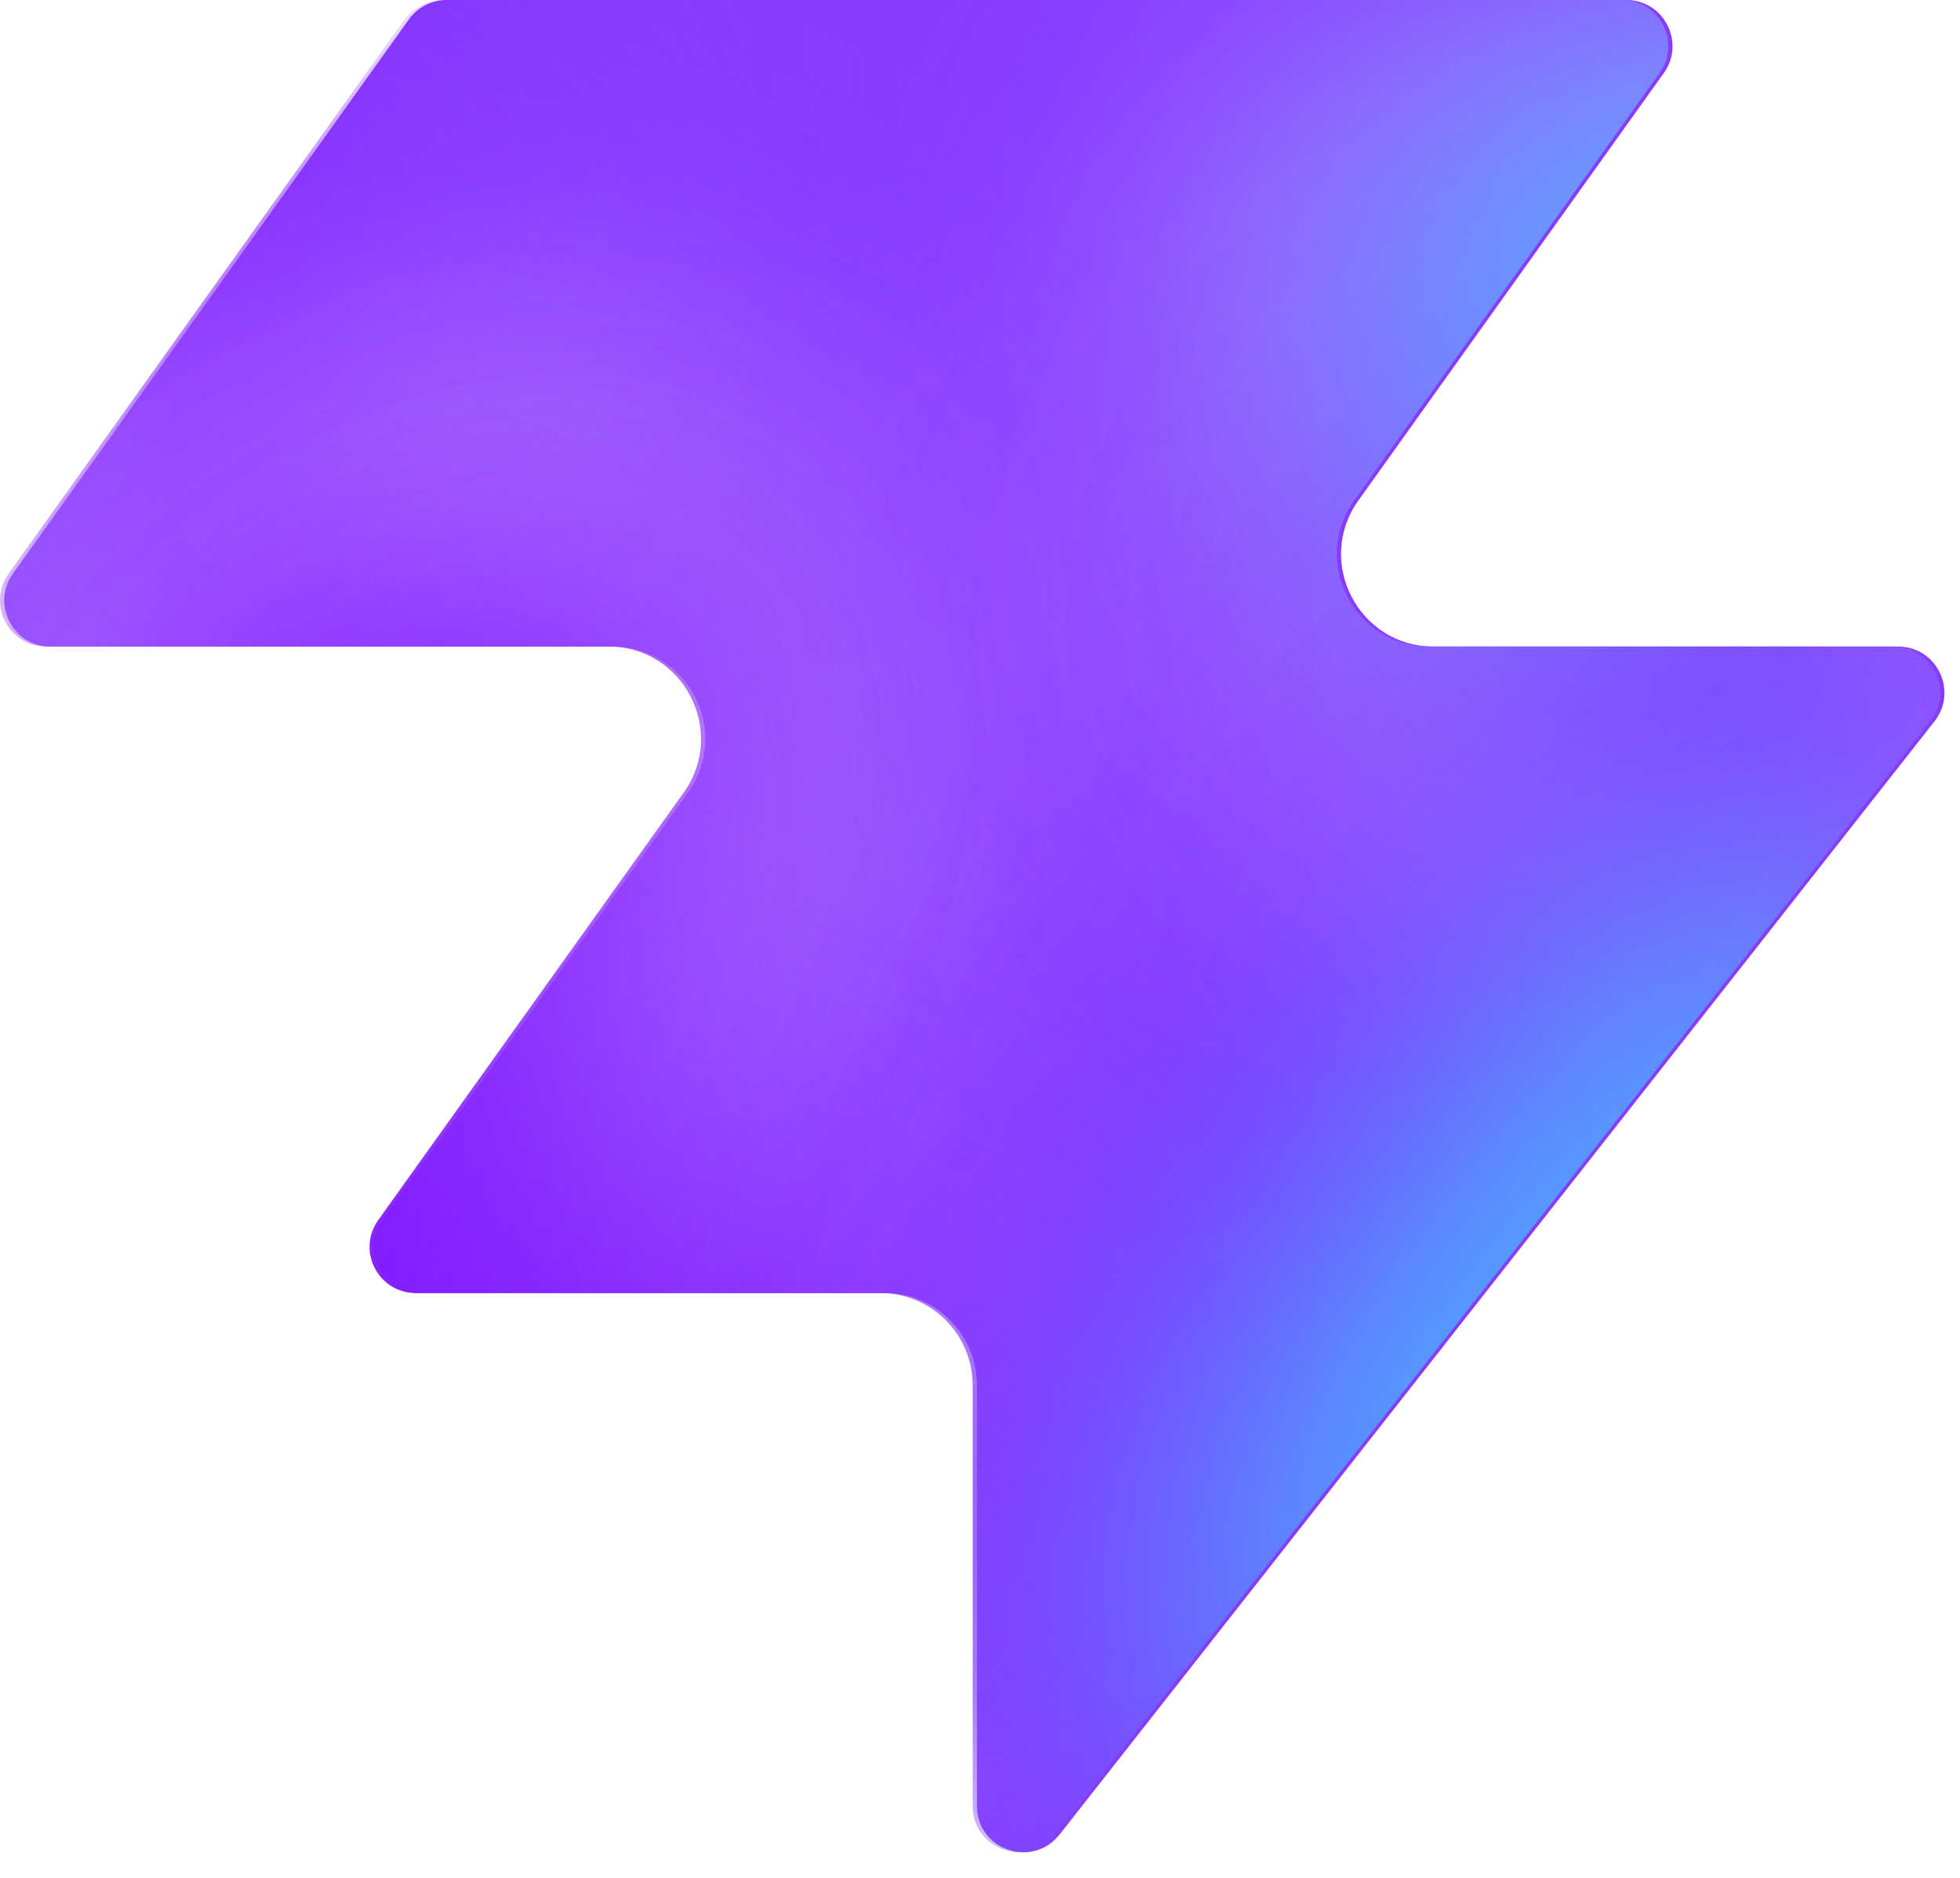
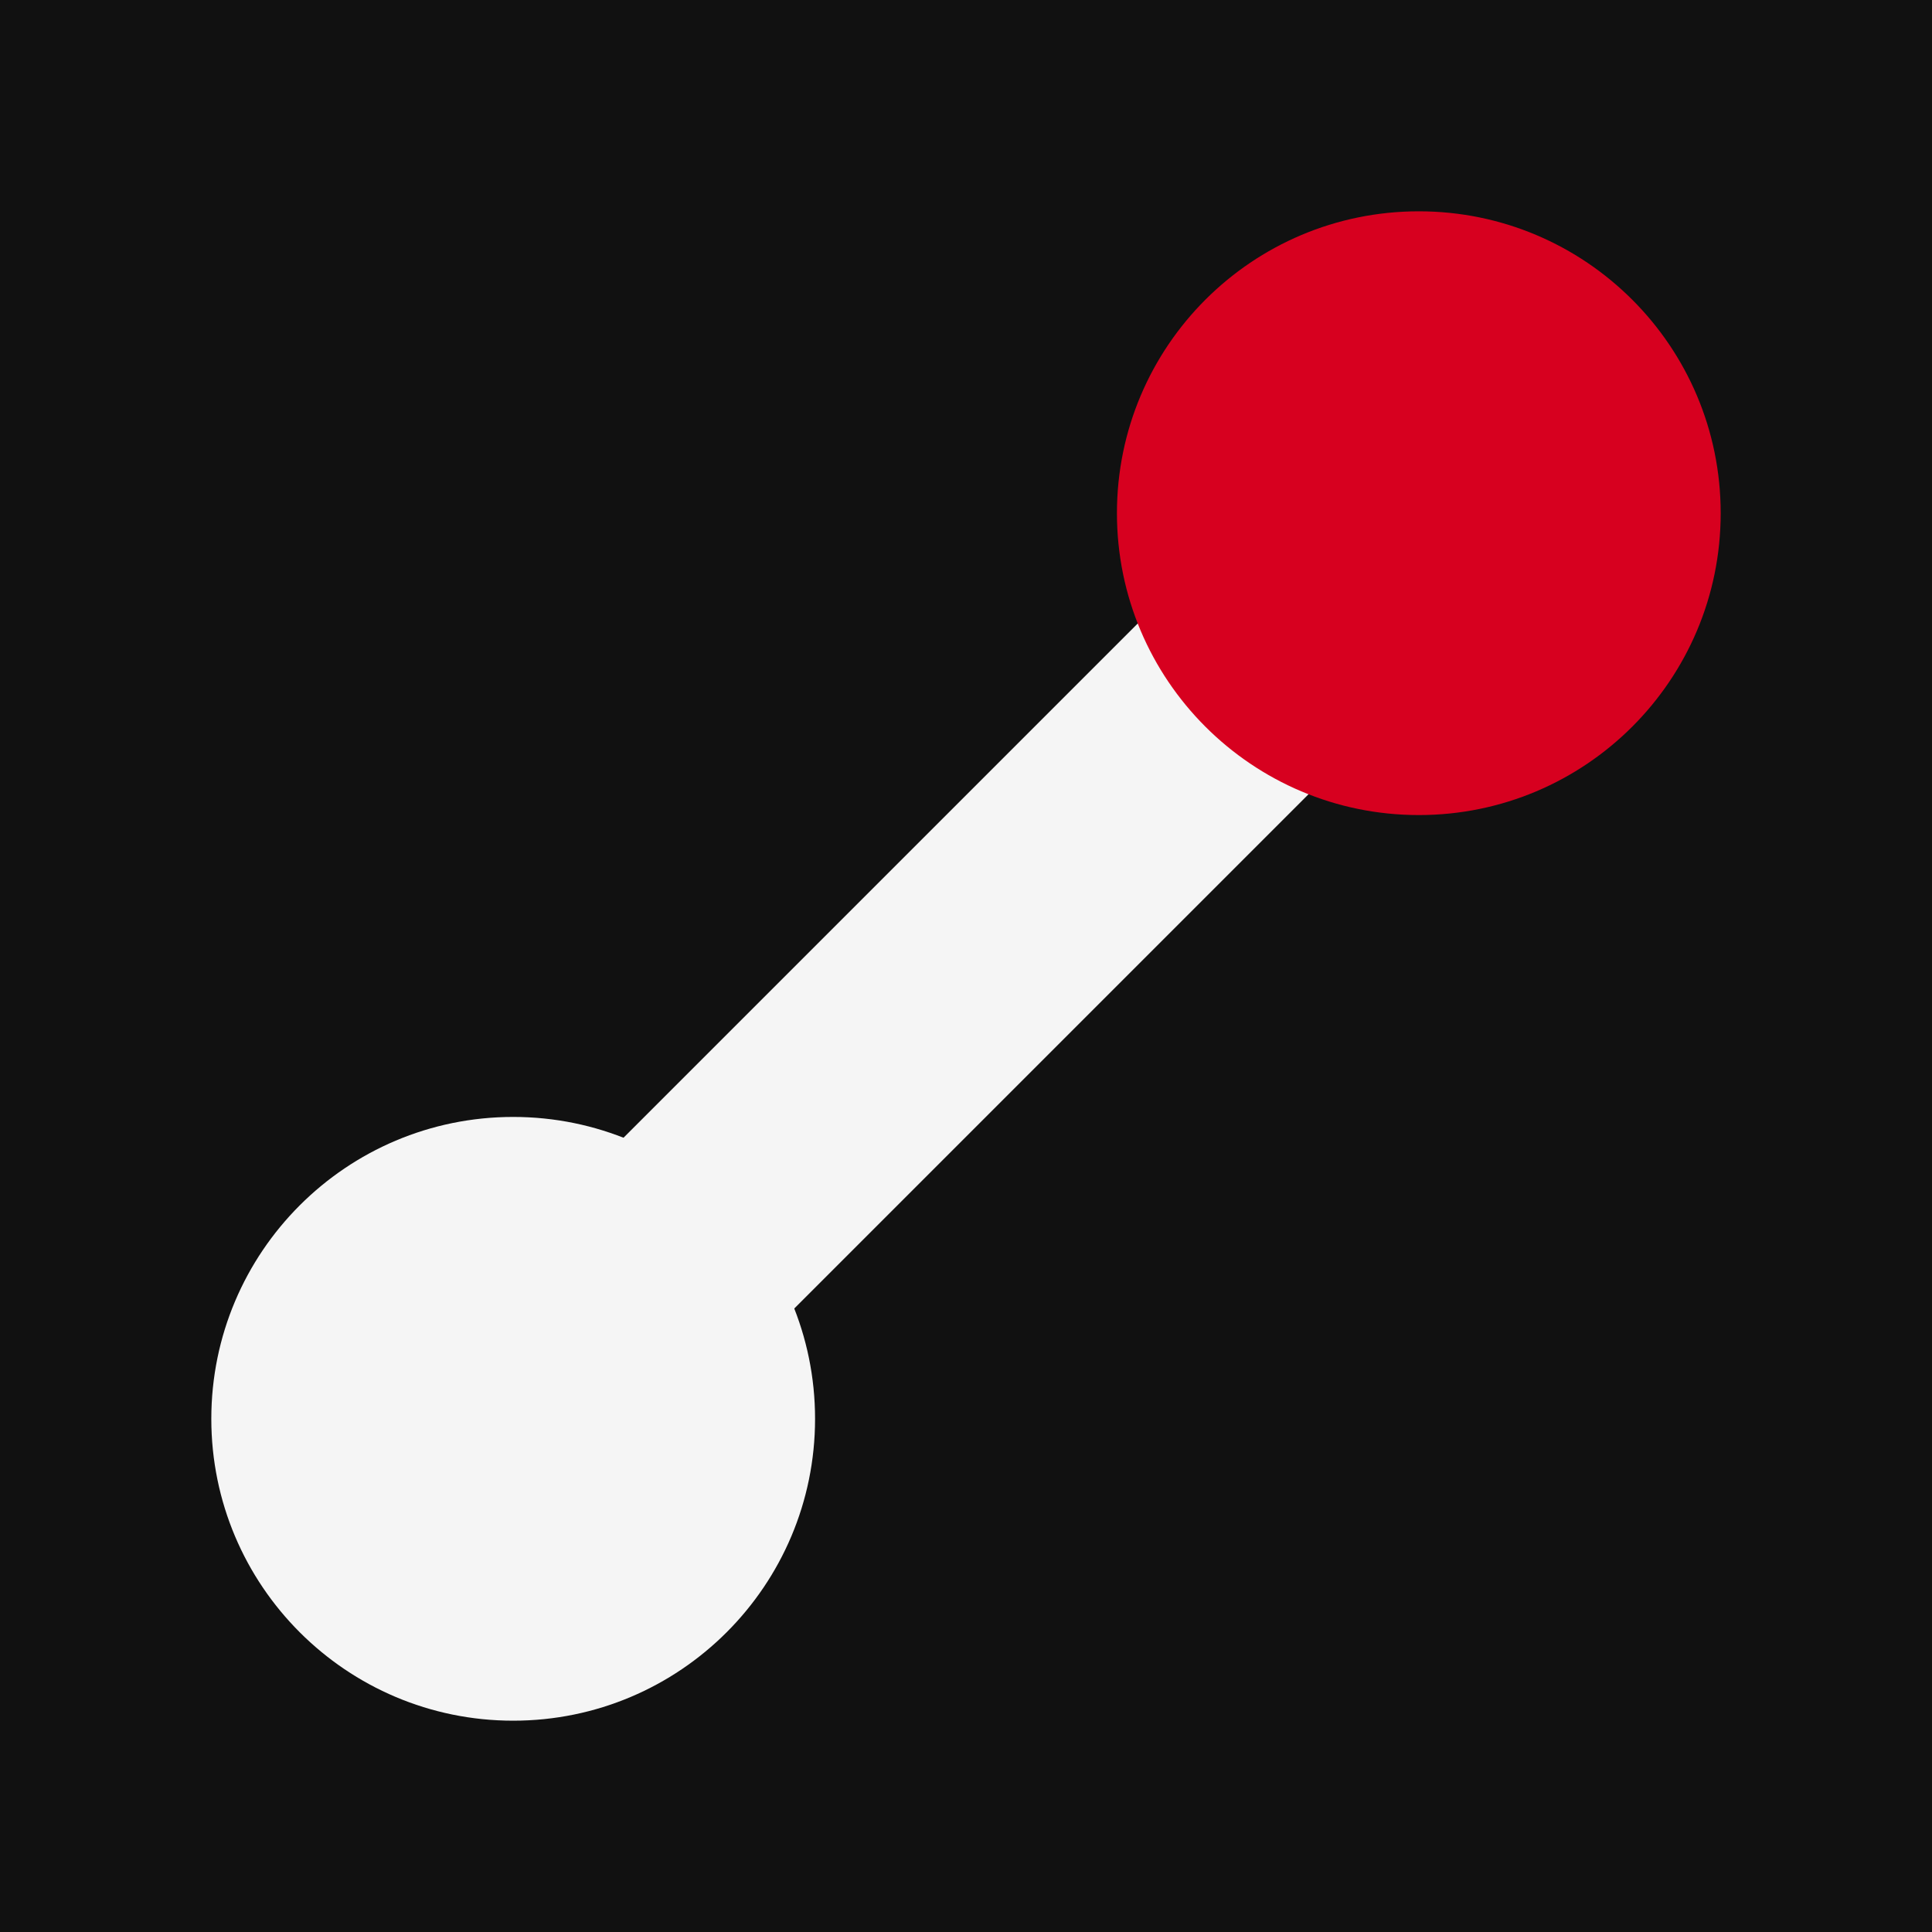
- <svg xmlns="http://www.w3.org/2000/svg" width="48" height="46" fill="none" viewBox="0 0 48 46">
-   <path fill="#863bff" d="M25.946 44.938c-.664.845-2.021.375-2.021-.698V33.937a2.26 2.26 0 0 0-2.262-2.262H10.287c-.92 0-1.456-1.04-.92-1.788l7.48-10.471c1.07-1.497 0-3.578-1.842-3.578H1.237c-.92 0-1.456-1.04-.92-1.788L10.013.474c.214-.297.556-.474.92-.474h28.894c.92 0 1.456 1.04.92 1.788l-7.48 10.471c-1.07 1.498 0 3.579 1.842 3.579h11.377c.943 0 1.473 1.088.89 1.83L25.947 44.94z" style="fill:#863bff;fill:color(display-p3 .525 .23 1);fill-opacity:1" />
-   <mask id="a" width="48" height="46" x="0" y="0" maskUnits="userSpaceOnUse" style="mask-type:alpha">
-     <path fill="#000" d="M25.842 44.938c-.664.844-2.021.375-2.021-.698V33.937a2.26 2.26 0 0 0-2.262-2.262H10.183c-.92 0-1.456-1.04-.92-1.788l7.48-10.471c1.07-1.498 0-3.579-1.842-3.579H1.133c-.92 0-1.456-1.04-.92-1.787L9.91.473c.214-.297.556-.474.92-.474h28.894c.92 0 1.456 1.04.92 1.788l-7.48 10.471c-1.07 1.498 0 3.578 1.842 3.578h11.377c.943 0 1.473 1.088.89 1.832L25.843 44.94z" style="fill:#000;fill-opacity:1" />
-   </mask>
-   <g mask="url(#a)">
-     <g filter="url(#b)">
-       <ellipse cx="5.508" cy="14.704" fill="#ede6ff" rx="5.508" ry="14.704" style="fill:#ede6ff;fill:color(display-p3 .927 .903 1);fill-opacity:1" transform="matrix(.00324 1 1 -.00324 -4.47 31.516)" />
-     </g>
-     <g filter="url(#c)">
-       <ellipse cx="10.399" cy="29.851" fill="#ede6ff" rx="10.399" ry="29.851" style="fill:#ede6ff;fill:color(display-p3 .927 .903 1);fill-opacity:1" transform="matrix(.00324 1 1 -.00324 -39.328 7.883)" />
-     </g>
-     <g filter="url(#d)">
-       <ellipse cx="5.508" cy="30.487" fill="#7e14ff" rx="5.508" ry="30.487" style="fill:#7e14ff;fill:color(display-p3 .492 .077 1);fill-opacity:1" transform="rotate(89.814 -25.913 -14.639)scale(1 -1)" />
-     </g>
-     <g filter="url(#e)">
-       <ellipse cx="5.508" cy="30.599" fill="#7e14ff" rx="5.508" ry="30.599" style="fill:#7e14ff;fill:color(display-p3 .492 .077 1);fill-opacity:1" transform="rotate(89.814 -32.644 -3.334)scale(1 -1)" />
-     </g>
-     <g filter="url(#f)">
-       <ellipse cx="5.508" cy="30.599" fill="#7e14ff" rx="5.508" ry="30.599" style="fill:#7e14ff;fill:color(display-p3 .492 .077 1);fill-opacity:1" transform="matrix(.00324 1 1 -.00324 -34.34 30.47)" />
-     </g>
-     <g filter="url(#g)">
-       <ellipse cx="14.072" cy="22.078" fill="#ede6ff" rx="14.072" ry="22.078" style="fill:#ede6ff;fill:color(display-p3 .927 .903 1);fill-opacity:1" transform="rotate(93.35 24.506 48.493)scale(-1 1)" />
-     </g>
-     <g filter="url(#h)">
-       <ellipse cx="3.47" cy="21.501" fill="#7e14ff" rx="3.47" ry="21.501" style="fill:#7e14ff;fill:color(display-p3 .492 .077 1);fill-opacity:1" transform="rotate(89.009 28.708 47.59)scale(-1 1)" />
-     </g>
-     <g filter="url(#i)">
-       <ellipse cx="3.47" cy="21.501" fill="#7e14ff" rx="3.47" ry="21.501" style="fill:#7e14ff;fill:color(display-p3 .492 .077 1);fill-opacity:1" transform="rotate(89.009 28.708 47.59)scale(-1 1)" />
-     </g>
-     <g filter="url(#j)">
-       <ellipse cx=".387" cy="8.972" fill="#7e14ff" rx="4.407" ry="29.108" style="fill:#7e14ff;fill:color(display-p3 .492 .077 1);fill-opacity:1" transform="rotate(39.51 .387 8.972)" />
-     </g>
-     <g filter="url(#k)">
-       <ellipse cx="47.523" cy="-6.092" fill="#7e14ff" rx="4.407" ry="29.108" style="fill:#7e14ff;fill:color(display-p3 .492 .077 1);fill-opacity:1" transform="rotate(37.892 47.523 -6.092)" />
-     </g>
-     <g filter="url(#l)">
-       <ellipse cx="41.412" cy="6.333" fill="#47bfff" rx="5.971" ry="9.665" style="fill:#47bfff;fill:color(display-p3 .28 .748 1);fill-opacity:1" transform="rotate(37.892 41.412 6.333)" />
-     </g>
-     <g filter="url(#m)">
-       <ellipse cx="-1.879" cy="38.332" fill="#7e14ff" rx="4.407" ry="29.108" style="fill:#7e14ff;fill:color(display-p3 .492 .077 1);fill-opacity:1" transform="rotate(37.892 -1.88 38.332)" />
-     </g>
-     <g filter="url(#n)">
-       <ellipse cx="-1.879" cy="38.332" fill="#7e14ff" rx="4.407" ry="29.108" style="fill:#7e14ff;fill:color(display-p3 .492 .077 1);fill-opacity:1" transform="rotate(37.892 -1.88 38.332)" />
-     </g>
-     <g filter="url(#o)">
-       <ellipse cx="35.651" cy="29.907" fill="#7e14ff" rx="4.407" ry="29.108" style="fill:#7e14ff;fill:color(display-p3 .492 .077 1);fill-opacity:1" transform="rotate(37.892 35.651 29.907)" />
-     </g>
-     <g filter="url(#p)">
-       <ellipse cx="38.418" cy="32.4" fill="#47bfff" rx="5.971" ry="15.297" style="fill:#47bfff;fill:color(display-p3 .28 .748 1);fill-opacity:1" transform="rotate(37.892 38.418 32.4)" />
-     </g>
-   </g>
-   <defs>
-     <filter id="b" width="60.045" height="41.654" x="-19.77" y="16.149" color-interpolation-filters="sRGB" filterUnits="userSpaceOnUse">
-       <feFlood flood-opacity="0" result="BackgroundImageFix" />
-       <feBlend in="SourceGraphic" in2="BackgroundImageFix" result="shape" />
-       <feGaussianBlur result="effect1_foregroundBlur_2002_17158" stdDeviation="7.659" />
-     </filter>
-     <filter id="c" width="90.34" height="51.437" x="-54.613" y="-7.533" color-interpolation-filters="sRGB" filterUnits="userSpaceOnUse">
-       <feFlood flood-opacity="0" result="BackgroundImageFix" />
-       <feBlend in="SourceGraphic" in2="BackgroundImageFix" result="shape" />
-       <feGaussianBlur result="effect1_foregroundBlur_2002_17158" stdDeviation="7.659" />
-     </filter>
-     <filter id="d" width="79.355" height="29.4" x="-49.64" y="2.03" color-interpolation-filters="sRGB" filterUnits="userSpaceOnUse">
-       <feFlood flood-opacity="0" result="BackgroundImageFix" />
-       <feBlend in="SourceGraphic" in2="BackgroundImageFix" result="shape" />
-       <feGaussianBlur result="effect1_foregroundBlur_2002_17158" stdDeviation="4.596" />
-     </filter>
-     <filter id="e" width="79.579" height="29.4" x="-45.045" y="20.029" color-interpolation-filters="sRGB" filterUnits="userSpaceOnUse">
-       <feFlood flood-opacity="0" result="BackgroundImageFix" />
-       <feBlend in="SourceGraphic" in2="BackgroundImageFix" result="shape" />
-       <feGaussianBlur result="effect1_foregroundBlur_2002_17158" stdDeviation="4.596" />
-     </filter>
-     <filter id="f" width="79.579" height="29.4" x="-43.513" y="21.178" color-interpolation-filters="sRGB" filterUnits="userSpaceOnUse">
-       <feFlood flood-opacity="0" result="BackgroundImageFix" />
-       <feBlend in="SourceGraphic" in2="BackgroundImageFix" result="shape" />
-       <feGaussianBlur result="effect1_foregroundBlur_2002_17158" stdDeviation="4.596" />
-     </filter>
-     <filter id="g" width="74.749" height="58.852" x="15.756" y="-17.901" color-interpolation-filters="sRGB" filterUnits="userSpaceOnUse">
-       <feFlood flood-opacity="0" result="BackgroundImageFix" />
-       <feBlend in="SourceGraphic" in2="BackgroundImageFix" result="shape" />
-       <feGaussianBlur result="effect1_foregroundBlur_2002_17158" stdDeviation="7.659" />
-     </filter>
-     <filter id="h" width="61.377" height="25.362" x="23.548" y="2.284" color-interpolation-filters="sRGB" filterUnits="userSpaceOnUse">
-       <feFlood flood-opacity="0" result="BackgroundImageFix" />
-       <feBlend in="SourceGraphic" in2="BackgroundImageFix" result="shape" />
-       <feGaussianBlur result="effect1_foregroundBlur_2002_17158" stdDeviation="4.596" />
-     </filter>
-     <filter id="i" width="61.377" height="25.362" x="23.548" y="2.284" color-interpolation-filters="sRGB" filterUnits="userSpaceOnUse">
-       <feFlood flood-opacity="0" result="BackgroundImageFix" />
-       <feBlend in="SourceGraphic" in2="BackgroundImageFix" result="shape" />
-       <feGaussianBlur result="effect1_foregroundBlur_2002_17158" stdDeviation="4.596" />
-     </filter>
-     <filter id="j" width="56.045" height="63.649" x="-27.636" y="-22.853" color-interpolation-filters="sRGB" filterUnits="userSpaceOnUse">
-       <feFlood flood-opacity="0" result="BackgroundImageFix" />
-       <feBlend in="SourceGraphic" in2="BackgroundImageFix" result="shape" />
-       <feGaussianBlur result="effect1_foregroundBlur_2002_17158" stdDeviation="4.596" />
-     </filter>
-     <filter id="k" width="54.814" height="64.646" x="20.116" y="-38.415" color-interpolation-filters="sRGB" filterUnits="userSpaceOnUse">
-       <feFlood flood-opacity="0" result="BackgroundImageFix" />
-       <feBlend in="SourceGraphic" in2="BackgroundImageFix" result="shape" />
-       <feGaussianBlur result="effect1_foregroundBlur_2002_17158" stdDeviation="4.596" />
-     </filter>
-     <filter id="l" width="33.541" height="35.313" x="24.641" y="-11.323" color-interpolation-filters="sRGB" filterUnits="userSpaceOnUse">
-       <feFlood flood-opacity="0" result="BackgroundImageFix" />
-       <feBlend in="SourceGraphic" in2="BackgroundImageFix" result="shape" />
-       <feGaussianBlur result="effect1_foregroundBlur_2002_17158" stdDeviation="4.596" />
-     </filter>
-     <filter id="m" width="54.814" height="64.646" x="-29.286" y="6.009" color-interpolation-filters="sRGB" filterUnits="userSpaceOnUse">
-       <feFlood flood-opacity="0" result="BackgroundImageFix" />
-       <feBlend in="SourceGraphic" in2="BackgroundImageFix" result="shape" />
-       <feGaussianBlur result="effect1_foregroundBlur_2002_17158" stdDeviation="4.596" />
-     </filter>
-     <filter id="n" width="54.814" height="64.646" x="-29.286" y="6.009" color-interpolation-filters="sRGB" filterUnits="userSpaceOnUse">
-       <feFlood flood-opacity="0" result="BackgroundImageFix" />
-       <feBlend in="SourceGraphic" in2="BackgroundImageFix" result="shape" />
-       <feGaussianBlur result="effect1_foregroundBlur_2002_17158" stdDeviation="4.596" />
-     </filter>
-     <filter id="o" width="54.814" height="64.646" x="8.244" y="-2.416" color-interpolation-filters="sRGB" filterUnits="userSpaceOnUse">
-       <feFlood flood-opacity="0" result="BackgroundImageFix" />
-       <feBlend in="SourceGraphic" in2="BackgroundImageFix" result="shape" />
-       <feGaussianBlur result="effect1_foregroundBlur_2002_17158" stdDeviation="4.596" />
-     </filter>
-     <filter id="p" width="39.409" height="43.623" x="18.713" y="10.588" color-interpolation-filters="sRGB" filterUnits="userSpaceOnUse">
-       <feFlood flood-opacity="0" result="BackgroundImageFix" />
-       <feBlend in="SourceGraphic" in2="BackgroundImageFix" result="shape" />
-       <feGaussianBlur result="effect1_foregroundBlur_2002_17158" stdDeviation="4.596" />
-     </filter>
-   </defs>
+ <svg xmlns="http://www.w3.org/2000/svg" viewBox="0 0 64 64">
+   <rect width="64" height="64" fill="#111111" />
+   <path d="M17 47L47 17" stroke="#F5F5F5" stroke-width="8" />
+   <circle cx="17" cy="47" r="10" fill="#F5F5F5" />
+   <circle cx="47" cy="17" r="10" fill="#D7001F" />
</svg>
